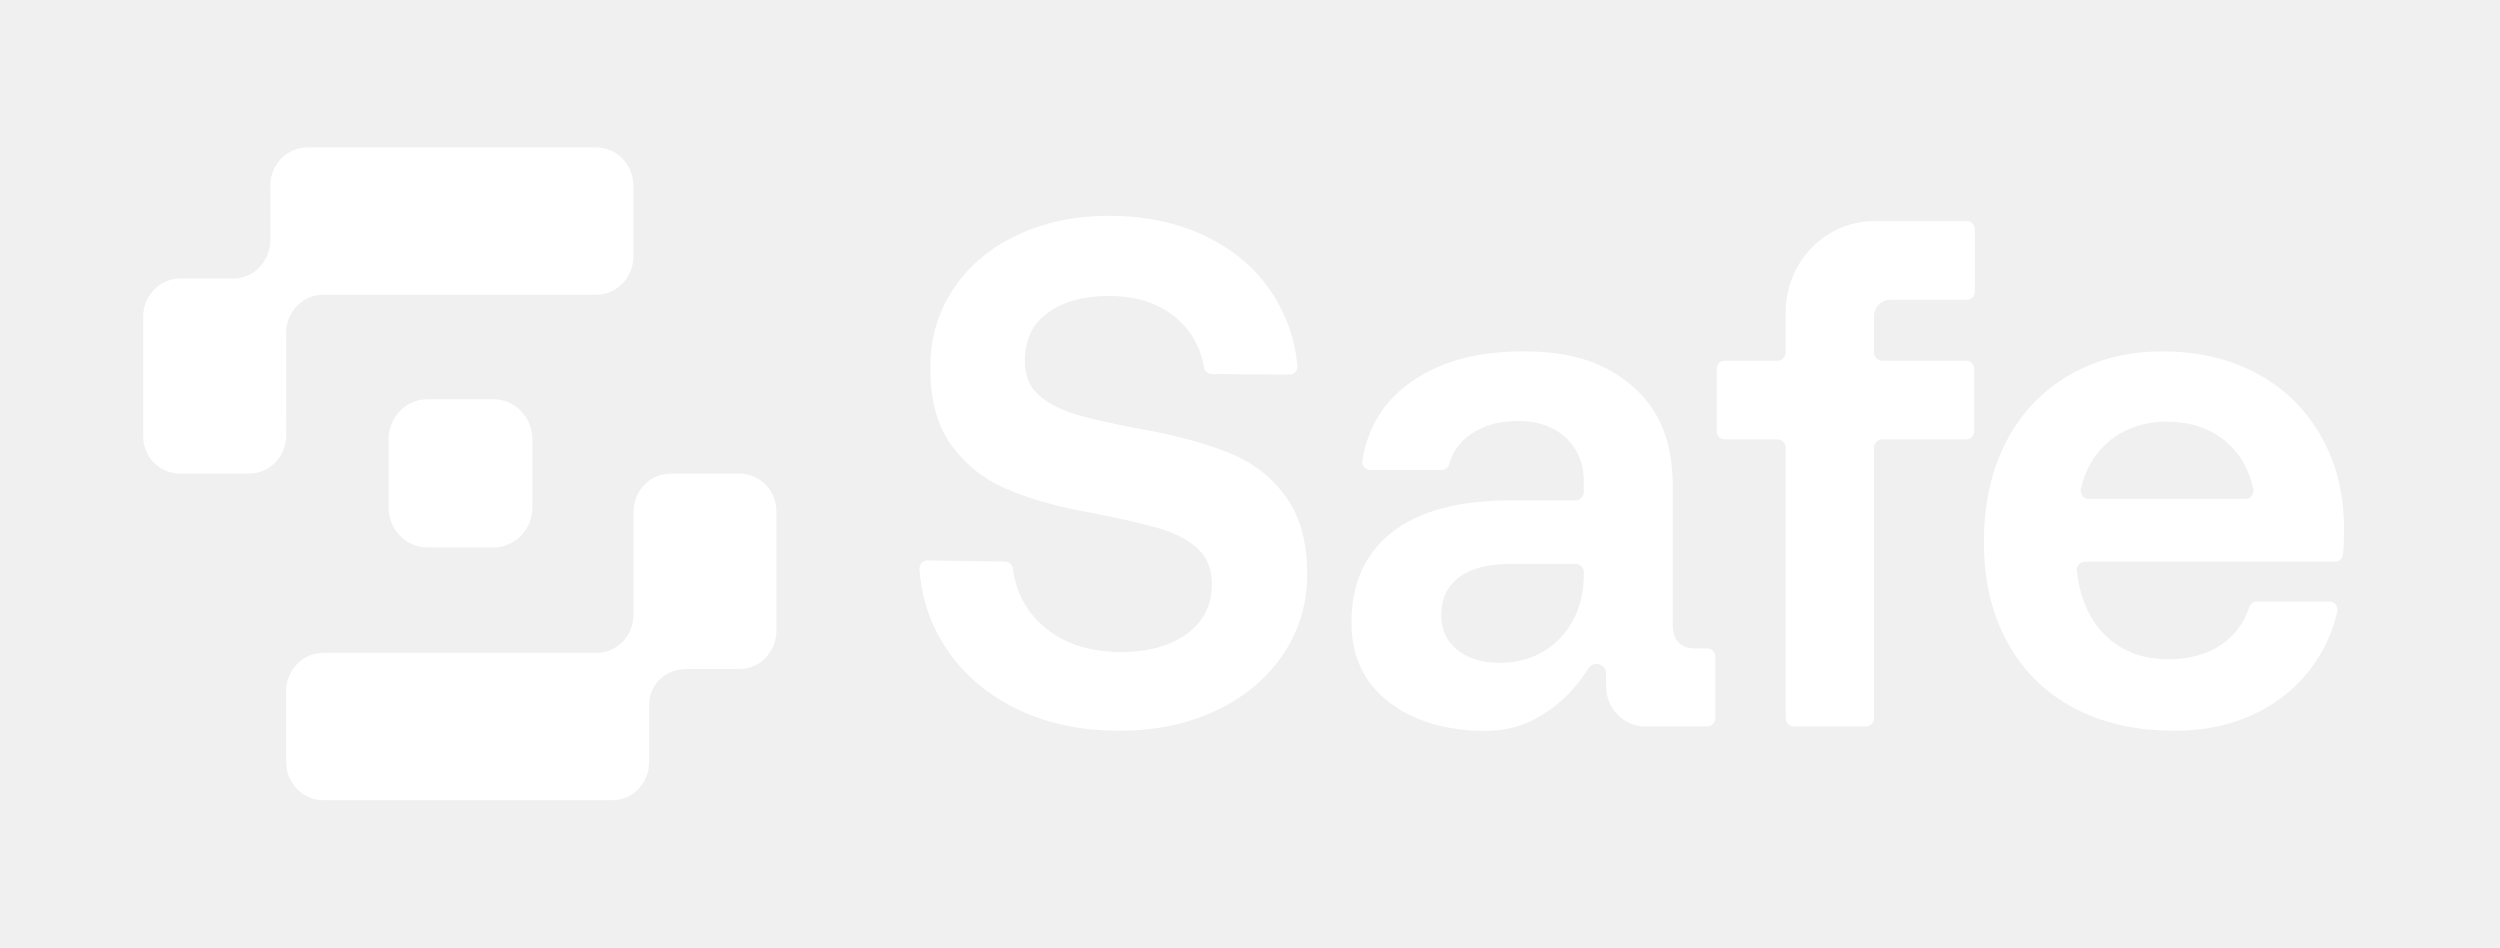
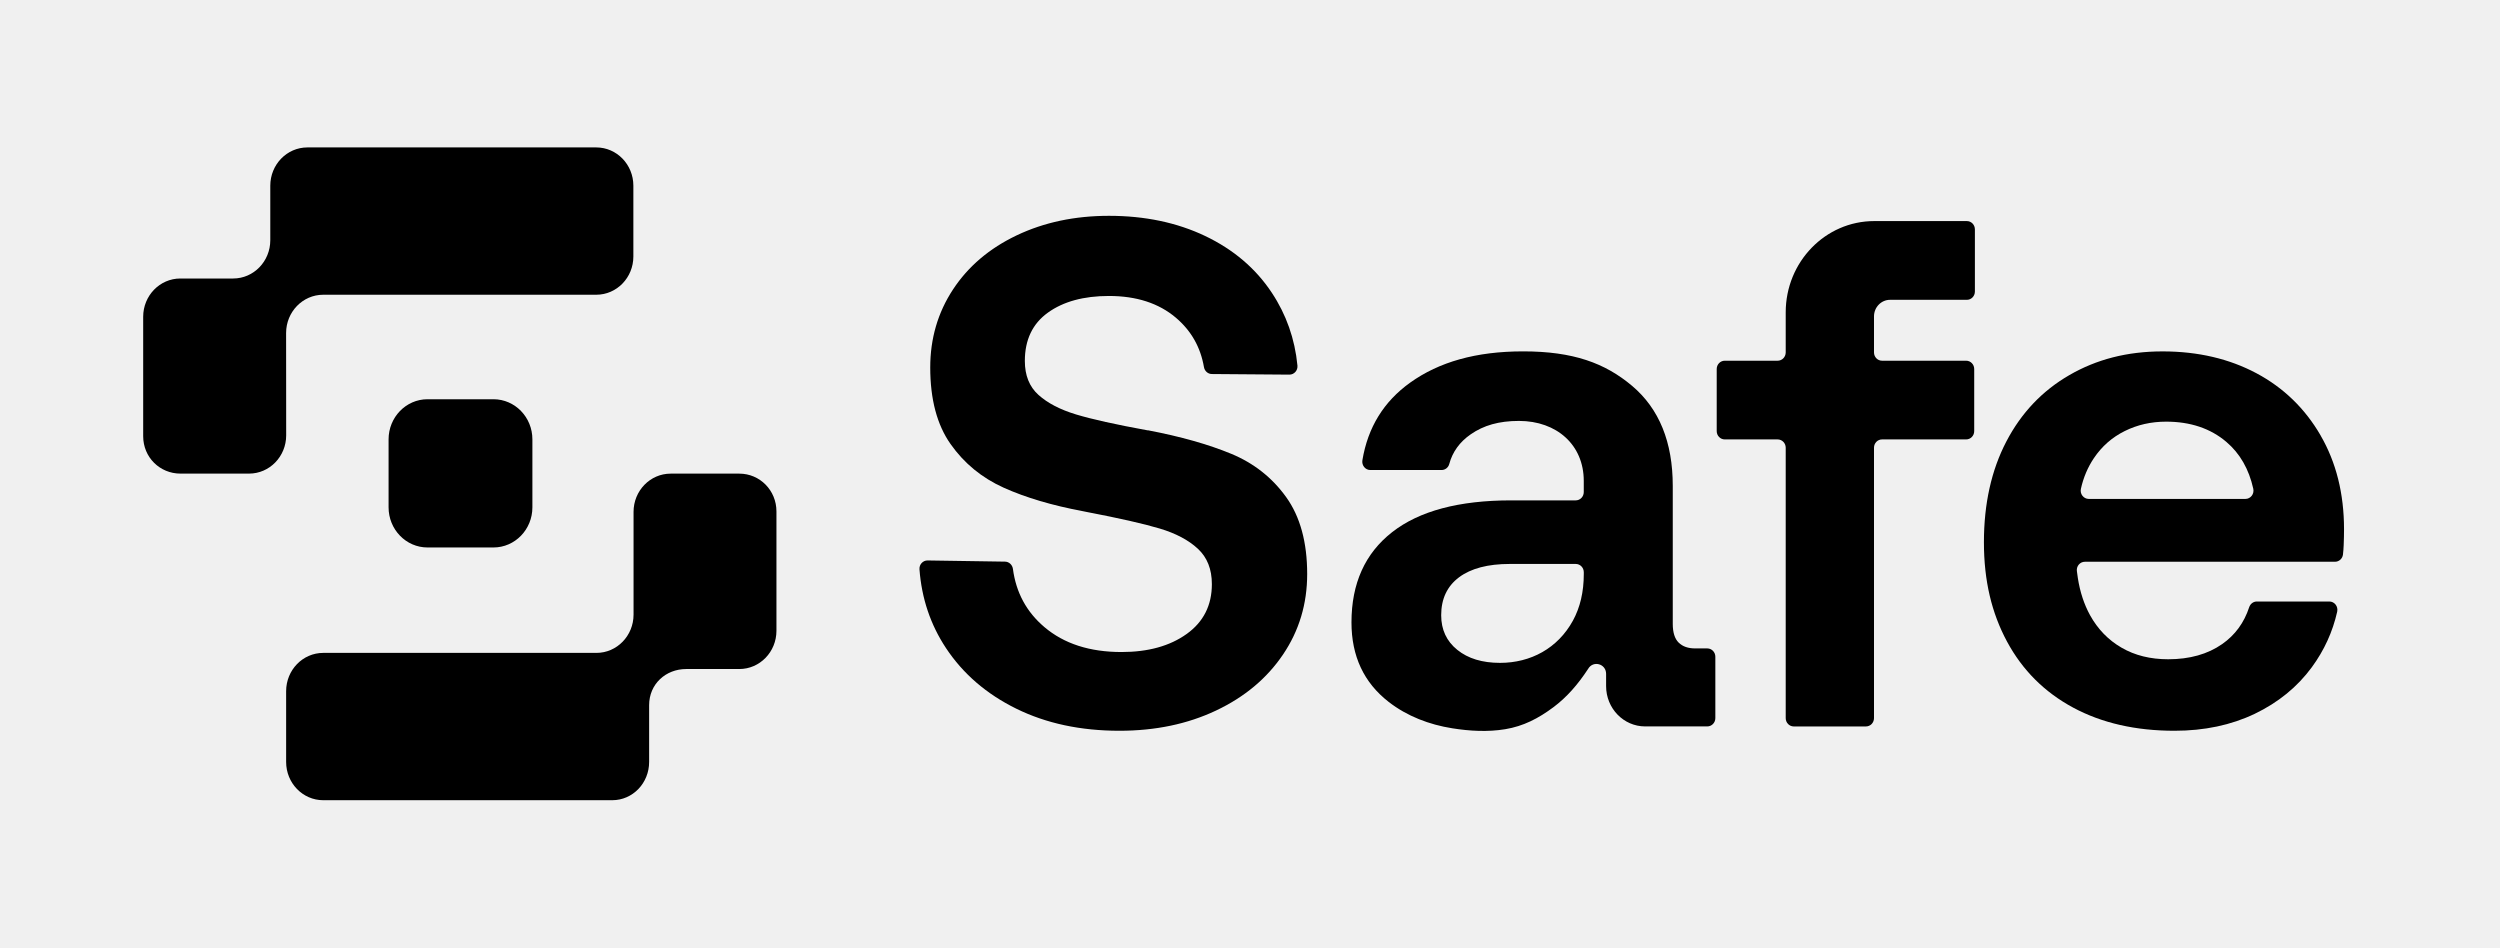
- <svg xmlns="http://www.w3.org/2000/svg" width="95" height="36" viewBox="0 0 95 36" fill="none">
-   <path d="M46.785 17.244C45.923 16.887 44.872 16.59 43.629 16.352H43.603C42.396 16.132 41.491 15.931 40.887 15.748C40.284 15.565 39.809 15.318 39.463 15.007C39.116 14.696 38.944 14.266 38.944 13.717C38.944 12.912 39.237 12.299 39.822 11.879C40.408 11.458 41.18 11.247 42.138 11.247C43.186 11.247 44.033 11.522 44.681 12.071C45.263 12.564 45.619 13.19 45.75 13.949C45.776 14.1 45.9 14.212 46.049 14.213L48.995 14.236C49.176 14.238 49.321 14.078 49.303 13.892C49.204 12.877 48.879 11.954 48.329 11.124C47.717 10.2 46.873 9.482 45.799 8.969C44.725 8.457 43.505 8.201 42.138 8.201C40.843 8.201 39.676 8.448 38.637 8.942C37.599 9.436 36.791 10.122 36.214 11C35.637 11.879 35.349 12.866 35.349 13.964C35.349 15.172 35.606 16.142 36.121 16.873C36.636 17.605 37.31 18.159 38.144 18.534C38.978 18.909 39.981 19.206 41.153 19.426L41.286 19.453C42.528 19.691 43.456 19.901 44.068 20.084C44.681 20.268 45.164 20.523 45.519 20.853C45.874 21.182 46.051 21.63 46.051 22.197C46.051 23.003 45.732 23.634 45.093 24.091C44.454 24.549 43.628 24.777 42.617 24.777C41.409 24.777 40.434 24.462 39.688 23.83C39.01 23.256 38.61 22.519 38.491 21.618C38.47 21.463 38.344 21.345 38.192 21.342L35.25 21.297C35.071 21.294 34.926 21.45 34.94 21.634C35.023 22.741 35.359 23.738 35.947 24.626C36.595 25.605 37.487 26.374 38.623 26.932C39.759 27.49 41.063 27.769 42.537 27.769C43.903 27.769 45.128 27.513 46.211 27C47.294 26.488 48.142 25.779 48.754 24.873C49.367 23.968 49.673 22.948 49.673 21.813C49.673 20.605 49.406 19.631 48.874 18.89C48.342 18.149 47.645 17.6 46.784 17.243L46.785 17.244Z" fill="white" />
-   <path d="M64.877 24.64H64.417C64.151 24.64 63.942 24.568 63.791 24.421C63.641 24.275 63.565 24.036 63.565 23.707V18.465C63.565 16.8 63.05 15.533 62.021 14.664C60.992 13.795 59.779 13.352 57.88 13.352C56.087 13.352 54.686 13.754 53.586 14.54C52.583 15.258 51.978 16.24 51.771 17.489C51.739 17.683 51.882 17.861 52.072 17.861H54.778C54.914 17.861 55.035 17.77 55.071 17.634C55.195 17.172 55.467 16.795 55.889 16.503C56.377 16.165 56.956 15.995 57.72 15.995C59.16 15.995 60.183 16.91 60.183 18.273V18.699C60.183 18.873 60.047 19.014 59.878 19.014H57.427C55.439 19.014 53.93 19.417 52.901 20.222C51.871 21.027 51.356 22.171 51.356 23.652C51.356 24.933 51.827 25.94 52.768 26.671C53.474 27.22 54.317 27.537 55.186 27.675C55.85 27.781 56.531 27.82 57.197 27.71C57.893 27.595 58.459 27.299 59.026 26.877C59.535 26.498 59.959 26.013 60.347 25.42C60.536 25.086 61.032 25.22 61.032 25.607V26.072C61.031 26.918 61.696 27.604 62.516 27.604H64.877C65.046 27.604 65.183 27.463 65.183 27.289V24.955C65.183 24.781 65.046 24.64 64.877 24.64V24.64ZM60.184 21.814C60.184 22.491 60.046 23.081 59.771 23.584C59.194 24.638 58.163 25.189 57.002 25.189C56.327 25.189 55.786 25.025 55.378 24.695C54.969 24.366 54.765 23.927 54.765 23.378C54.765 22.756 54.992 22.276 55.444 21.937C55.897 21.599 56.54 21.43 57.374 21.43H59.878C60.047 21.43 60.184 21.57 60.184 21.745V21.814Z" fill="white" />
-   <path d="M74.741 8.401H71.22C69.363 8.401 67.857 9.954 67.857 11.868V13.392C67.857 13.566 67.72 13.707 67.551 13.707H65.541C65.372 13.707 65.235 13.848 65.235 14.022V16.383C65.235 16.557 65.372 16.698 65.541 16.698H67.551C67.72 16.698 67.857 16.839 67.857 17.013V27.289C67.857 27.463 67.994 27.605 68.162 27.605H70.906C71.075 27.605 71.212 27.463 71.212 27.289V17.013C71.212 16.839 71.348 16.698 71.517 16.698H74.714C74.883 16.698 75.02 16.557 75.02 16.383V14.022C75.02 13.848 74.883 13.707 74.714 13.707H71.517C71.348 13.707 71.212 13.566 71.212 13.392V12.023C71.212 11.675 71.486 11.393 71.823 11.393H74.741C74.91 11.393 75.046 11.252 75.046 11.078V8.717C75.046 8.542 74.91 8.401 74.741 8.401H74.741Z" fill="white" />
-   <path d="M88.182 16.544C87.587 15.52 86.775 14.733 85.746 14.184C84.716 13.635 83.526 13.353 82.178 13.353C80.829 13.353 79.666 13.658 78.637 14.253C77.607 14.848 76.808 15.689 76.241 16.777C75.673 17.866 75.389 19.142 75.389 20.606C75.389 22.07 75.682 23.291 76.267 24.38C76.853 25.468 77.692 26.305 78.783 26.891C79.874 27.477 81.157 27.769 82.63 27.769C83.766 27.769 84.783 27.554 85.679 27.125C86.575 26.695 87.298 26.105 87.849 25.355C88.32 24.712 88.641 24.009 88.813 23.246C88.858 23.048 88.713 22.857 88.515 22.857H85.759C85.627 22.857 85.512 22.945 85.469 23.074C85.275 23.666 84.933 24.133 84.441 24.476C83.89 24.86 83.207 25.052 82.391 25.052C81.716 25.052 81.126 24.906 80.621 24.613C80.115 24.321 79.716 23.909 79.422 23.378C79.307 23.169 79.212 22.947 79.137 22.719C79.056 22.474 78.998 22.222 78.958 21.966C78.944 21.877 78.931 21.787 78.921 21.696C78.9 21.51 79.043 21.347 79.225 21.347H88.729C88.883 21.347 89.015 21.23 89.033 21.071C89.046 20.956 89.055 20.837 89.06 20.716C89.069 20.497 89.073 20.295 89.073 20.113C89.073 18.759 88.776 17.57 88.181 16.545L88.182 16.544ZM85.326 18.959H79.373C79.178 18.959 79.031 18.773 79.074 18.576C79.169 18.146 79.334 17.757 79.568 17.409C79.87 16.961 80.26 16.617 80.74 16.38C81.219 16.142 81.742 16.023 82.311 16.023C83.233 16.023 83.997 16.279 84.6 16.791C85.118 17.231 85.459 17.825 85.625 18.574C85.668 18.771 85.522 18.959 85.326 18.959Z" fill="white" />
-   <path d="M28.095 17.998H25.485C24.706 17.998 24.075 18.649 24.075 19.452V23.356C24.075 24.159 23.443 24.81 22.664 24.81H12.283C11.504 24.81 10.873 25.461 10.873 26.265V28.954C10.873 29.758 11.504 30.408 12.283 30.408H23.265C24.044 30.408 24.667 29.758 24.667 28.954V26.796C24.667 25.993 25.298 25.423 26.077 25.423H28.094C28.874 25.423 29.505 24.772 29.505 23.969V19.435C29.505 18.632 28.874 17.998 28.094 17.998H28.095Z" fill="white" />
-   <path d="M10.872 12.655C10.872 11.851 11.504 11.2 12.283 11.2H22.657C23.437 11.2 24.068 10.55 24.068 9.746V7.057C24.068 6.253 23.437 5.602 22.657 5.602H11.682C10.902 5.602 10.271 6.253 10.271 7.057V9.129C10.271 9.932 9.639 10.583 8.86 10.583H6.852C6.073 10.583 5.441 11.234 5.441 12.037V16.576C5.441 17.379 6.076 17.997 6.855 17.997H9.464C10.243 17.997 10.875 17.347 10.875 16.543L10.872 12.655V12.655Z" fill="white" />
-   <path d="M16.245 15.171H18.752C19.569 15.171 20.231 15.854 20.231 16.696V19.279C20.231 20.121 19.568 20.804 18.752 20.804H16.245C15.429 20.804 14.766 20.121 14.766 19.279V16.696C14.766 15.854 15.429 15.171 16.245 15.171Z" fill="white" />
+ <svg xmlns="http://www.w3.org/2000/svg" width="95" height="36" viewBox="0 0 95 36">
+   <path d="M46.785 17.244C45.923 16.887 44.872 16.59 43.629 16.352H43.603C42.396 16.132 41.491 15.931 40.887 15.748C40.284 15.565 39.809 15.318 39.463 15.007C39.116 14.696 38.944 14.266 38.944 13.717C38.944 12.912 39.237 12.299 39.822 11.879C40.408 11.458 41.18 11.247 42.138 11.247C43.186 11.247 44.033 11.522 44.681 12.071C45.263 12.564 45.619 13.19 45.75 13.949C45.776 14.1 45.9 14.212 46.049 14.213L48.995 14.236C49.176 14.238 49.321 14.078 49.303 13.892C49.204 12.877 48.879 11.954 48.329 11.124C47.717 10.2 46.873 9.482 45.799 8.969C44.725 8.457 43.505 8.201 42.138 8.201C40.843 8.201 39.676 8.448 38.637 8.942C37.599 9.436 36.791 10.122 36.214 11C35.637 11.879 35.349 12.866 35.349 13.964C35.349 15.172 35.606 16.142 36.121 16.873C36.636 17.605 37.31 18.159 38.144 18.534C38.978 18.909 39.981 19.206 41.153 19.426L41.286 19.453C42.528 19.691 43.456 19.901 44.068 20.084C44.681 20.268 45.164 20.523 45.519 20.853C45.874 21.182 46.051 21.63 46.051 22.197C46.051 23.003 45.732 23.634 45.093 24.091C44.454 24.549 43.628 24.777 42.617 24.777C41.409 24.777 40.434 24.462 39.688 23.83C39.01 23.256 38.61 22.519 38.491 21.618C38.47 21.463 38.344 21.345 38.192 21.342L35.25 21.297C35.071 21.294 34.926 21.45 34.94 21.634C35.023 22.741 35.359 23.738 35.947 24.626C36.595 25.605 37.487 26.374 38.623 26.932C39.759 27.49 41.063 27.769 42.537 27.769C43.903 27.769 45.128 27.513 46.211 27C47.294 26.488 48.142 25.779 48.754 24.873C49.367 23.968 49.673 22.948 49.673 21.813C49.673 20.605 49.406 19.631 48.874 18.89C48.342 18.149 47.645 17.6 46.784 17.243L46.785 17.244Z" />
+   <path d="M64.877 24.64H64.417C64.151 24.64 63.942 24.568 63.791 24.421C63.641 24.275 63.565 24.036 63.565 23.707V18.465C63.565 16.8 63.05 15.533 62.021 14.664C60.992 13.795 59.779 13.352 57.88 13.352C56.087 13.352 54.686 13.754 53.586 14.54C52.583 15.258 51.978 16.24 51.771 17.489C51.739 17.683 51.882 17.861 52.072 17.861H54.778C54.914 17.861 55.035 17.77 55.071 17.634C55.195 17.172 55.467 16.795 55.889 16.503C56.377 16.165 56.956 15.995 57.72 15.995C59.16 15.995 60.183 16.91 60.183 18.273V18.699C60.183 18.873 60.047 19.014 59.878 19.014H57.427C55.439 19.014 53.93 19.417 52.901 20.222C51.871 21.027 51.356 22.171 51.356 23.652C51.356 24.933 51.827 25.94 52.768 26.671C53.474 27.22 54.317 27.537 55.186 27.675C55.85 27.781 56.531 27.82 57.197 27.71C57.893 27.595 58.459 27.299 59.026 26.877C59.535 26.498 59.959 26.013 60.347 25.42C60.536 25.086 61.032 25.22 61.032 25.607V26.072C61.031 26.918 61.696 27.604 62.516 27.604H64.877C65.046 27.604 65.183 27.463 65.183 27.289V24.955C65.183 24.781 65.046 24.64 64.877 24.64V24.64ZM60.184 21.814C60.184 22.491 60.046 23.081 59.771 23.584C59.194 24.638 58.163 25.189 57.002 25.189C56.327 25.189 55.786 25.025 55.378 24.695C54.969 24.366 54.765 23.927 54.765 23.378C54.765 22.756 54.992 22.276 55.444 21.937C55.897 21.599 56.54 21.43 57.374 21.43H59.878C60.047 21.43 60.184 21.57 60.184 21.745V21.814Z" />
+   <path d="M74.741 8.401H71.22C69.363 8.401 67.857 9.954 67.857 11.868V13.392C67.857 13.566 67.72 13.707 67.551 13.707H65.541C65.372 13.707 65.235 13.848 65.235 14.022V16.383C65.235 16.557 65.372 16.698 65.541 16.698H67.551C67.72 16.698 67.857 16.839 67.857 17.013V27.289C67.857 27.463 67.994 27.605 68.162 27.605H70.906C71.075 27.605 71.212 27.463 71.212 27.289V17.013C71.212 16.839 71.348 16.698 71.517 16.698H74.714C74.883 16.698 75.02 16.557 75.02 16.383V14.022C75.02 13.848 74.883 13.707 74.714 13.707H71.517C71.348 13.707 71.212 13.566 71.212 13.392V12.023C71.212 11.675 71.486 11.393 71.823 11.393H74.741C74.91 11.393 75.046 11.252 75.046 11.078V8.717C75.046 8.542 74.91 8.401 74.741 8.401H74.741Z" />
+   <path d="M88.182 16.544C87.587 15.52 86.775 14.733 85.746 14.184C84.716 13.635 83.526 13.353 82.178 13.353C80.829 13.353 79.666 13.658 78.637 14.253C77.607 14.848 76.808 15.689 76.241 16.777C75.673 17.866 75.389 19.142 75.389 20.606C75.389 22.07 75.682 23.291 76.267 24.38C76.853 25.468 77.692 26.305 78.783 26.891C79.874 27.477 81.157 27.769 82.63 27.769C83.766 27.769 84.783 27.554 85.679 27.125C86.575 26.695 87.298 26.105 87.849 25.355C88.32 24.712 88.641 24.009 88.813 23.246C88.858 23.048 88.713 22.857 88.515 22.857H85.759C85.627 22.857 85.512 22.945 85.469 23.074C85.275 23.666 84.933 24.133 84.441 24.476C83.89 24.86 83.207 25.052 82.391 25.052C81.716 25.052 81.126 24.906 80.621 24.613C80.115 24.321 79.716 23.909 79.422 23.378C79.307 23.169 79.212 22.947 79.137 22.719C79.056 22.474 78.998 22.222 78.958 21.966C78.944 21.877 78.931 21.787 78.921 21.696C78.9 21.51 79.043 21.347 79.225 21.347H88.729C88.883 21.347 89.015 21.23 89.033 21.071C89.046 20.956 89.055 20.837 89.06 20.716C89.069 20.497 89.073 20.295 89.073 20.113C89.073 18.759 88.776 17.57 88.181 16.545L88.182 16.544ZM85.326 18.959H79.373C79.178 18.959 79.031 18.773 79.074 18.576C79.169 18.146 79.334 17.757 79.568 17.409C79.87 16.961 80.26 16.617 80.74 16.38C81.219 16.142 81.742 16.023 82.311 16.023C83.233 16.023 83.997 16.279 84.6 16.791C85.118 17.231 85.459 17.825 85.625 18.574C85.668 18.771 85.522 18.959 85.326 18.959Z" />
+   <path d="M28.095 17.998H25.485C24.706 17.998 24.075 18.649 24.075 19.452V23.356C24.075 24.159 23.443 24.81 22.664 24.81H12.283C11.504 24.81 10.873 25.461 10.873 26.265V28.954C10.873 29.758 11.504 30.408 12.283 30.408H23.265C24.044 30.408 24.667 29.758 24.667 28.954V26.796C24.667 25.993 25.298 25.423 26.077 25.423H28.094C28.874 25.423 29.505 24.772 29.505 23.969V19.435C29.505 18.632 28.874 17.998 28.094 17.998H28.095Z" />
+   <path d="M10.872 12.655C10.872 11.851 11.504 11.2 12.283 11.2H22.657C23.437 11.2 24.068 10.55 24.068 9.746V7.057C24.068 6.253 23.437 5.602 22.657 5.602H11.682C10.902 5.602 10.271 6.253 10.271 7.057V9.129C10.271 9.932 9.639 10.583 8.86 10.583H6.852C6.073 10.583 5.441 11.234 5.441 12.037V16.576C5.441 17.379 6.076 17.997 6.855 17.997H9.464C10.243 17.997 10.875 17.347 10.875 16.543L10.872 12.655V12.655Z" />
+   <path d="M16.245 15.171H18.752C19.569 15.171 20.231 15.854 20.231 16.696V19.279C20.231 20.121 19.568 20.804 18.752 20.804H16.245C15.429 20.804 14.766 20.121 14.766 19.279V16.696C14.766 15.854 15.429 15.171 16.245 15.171Z" />
</svg>
